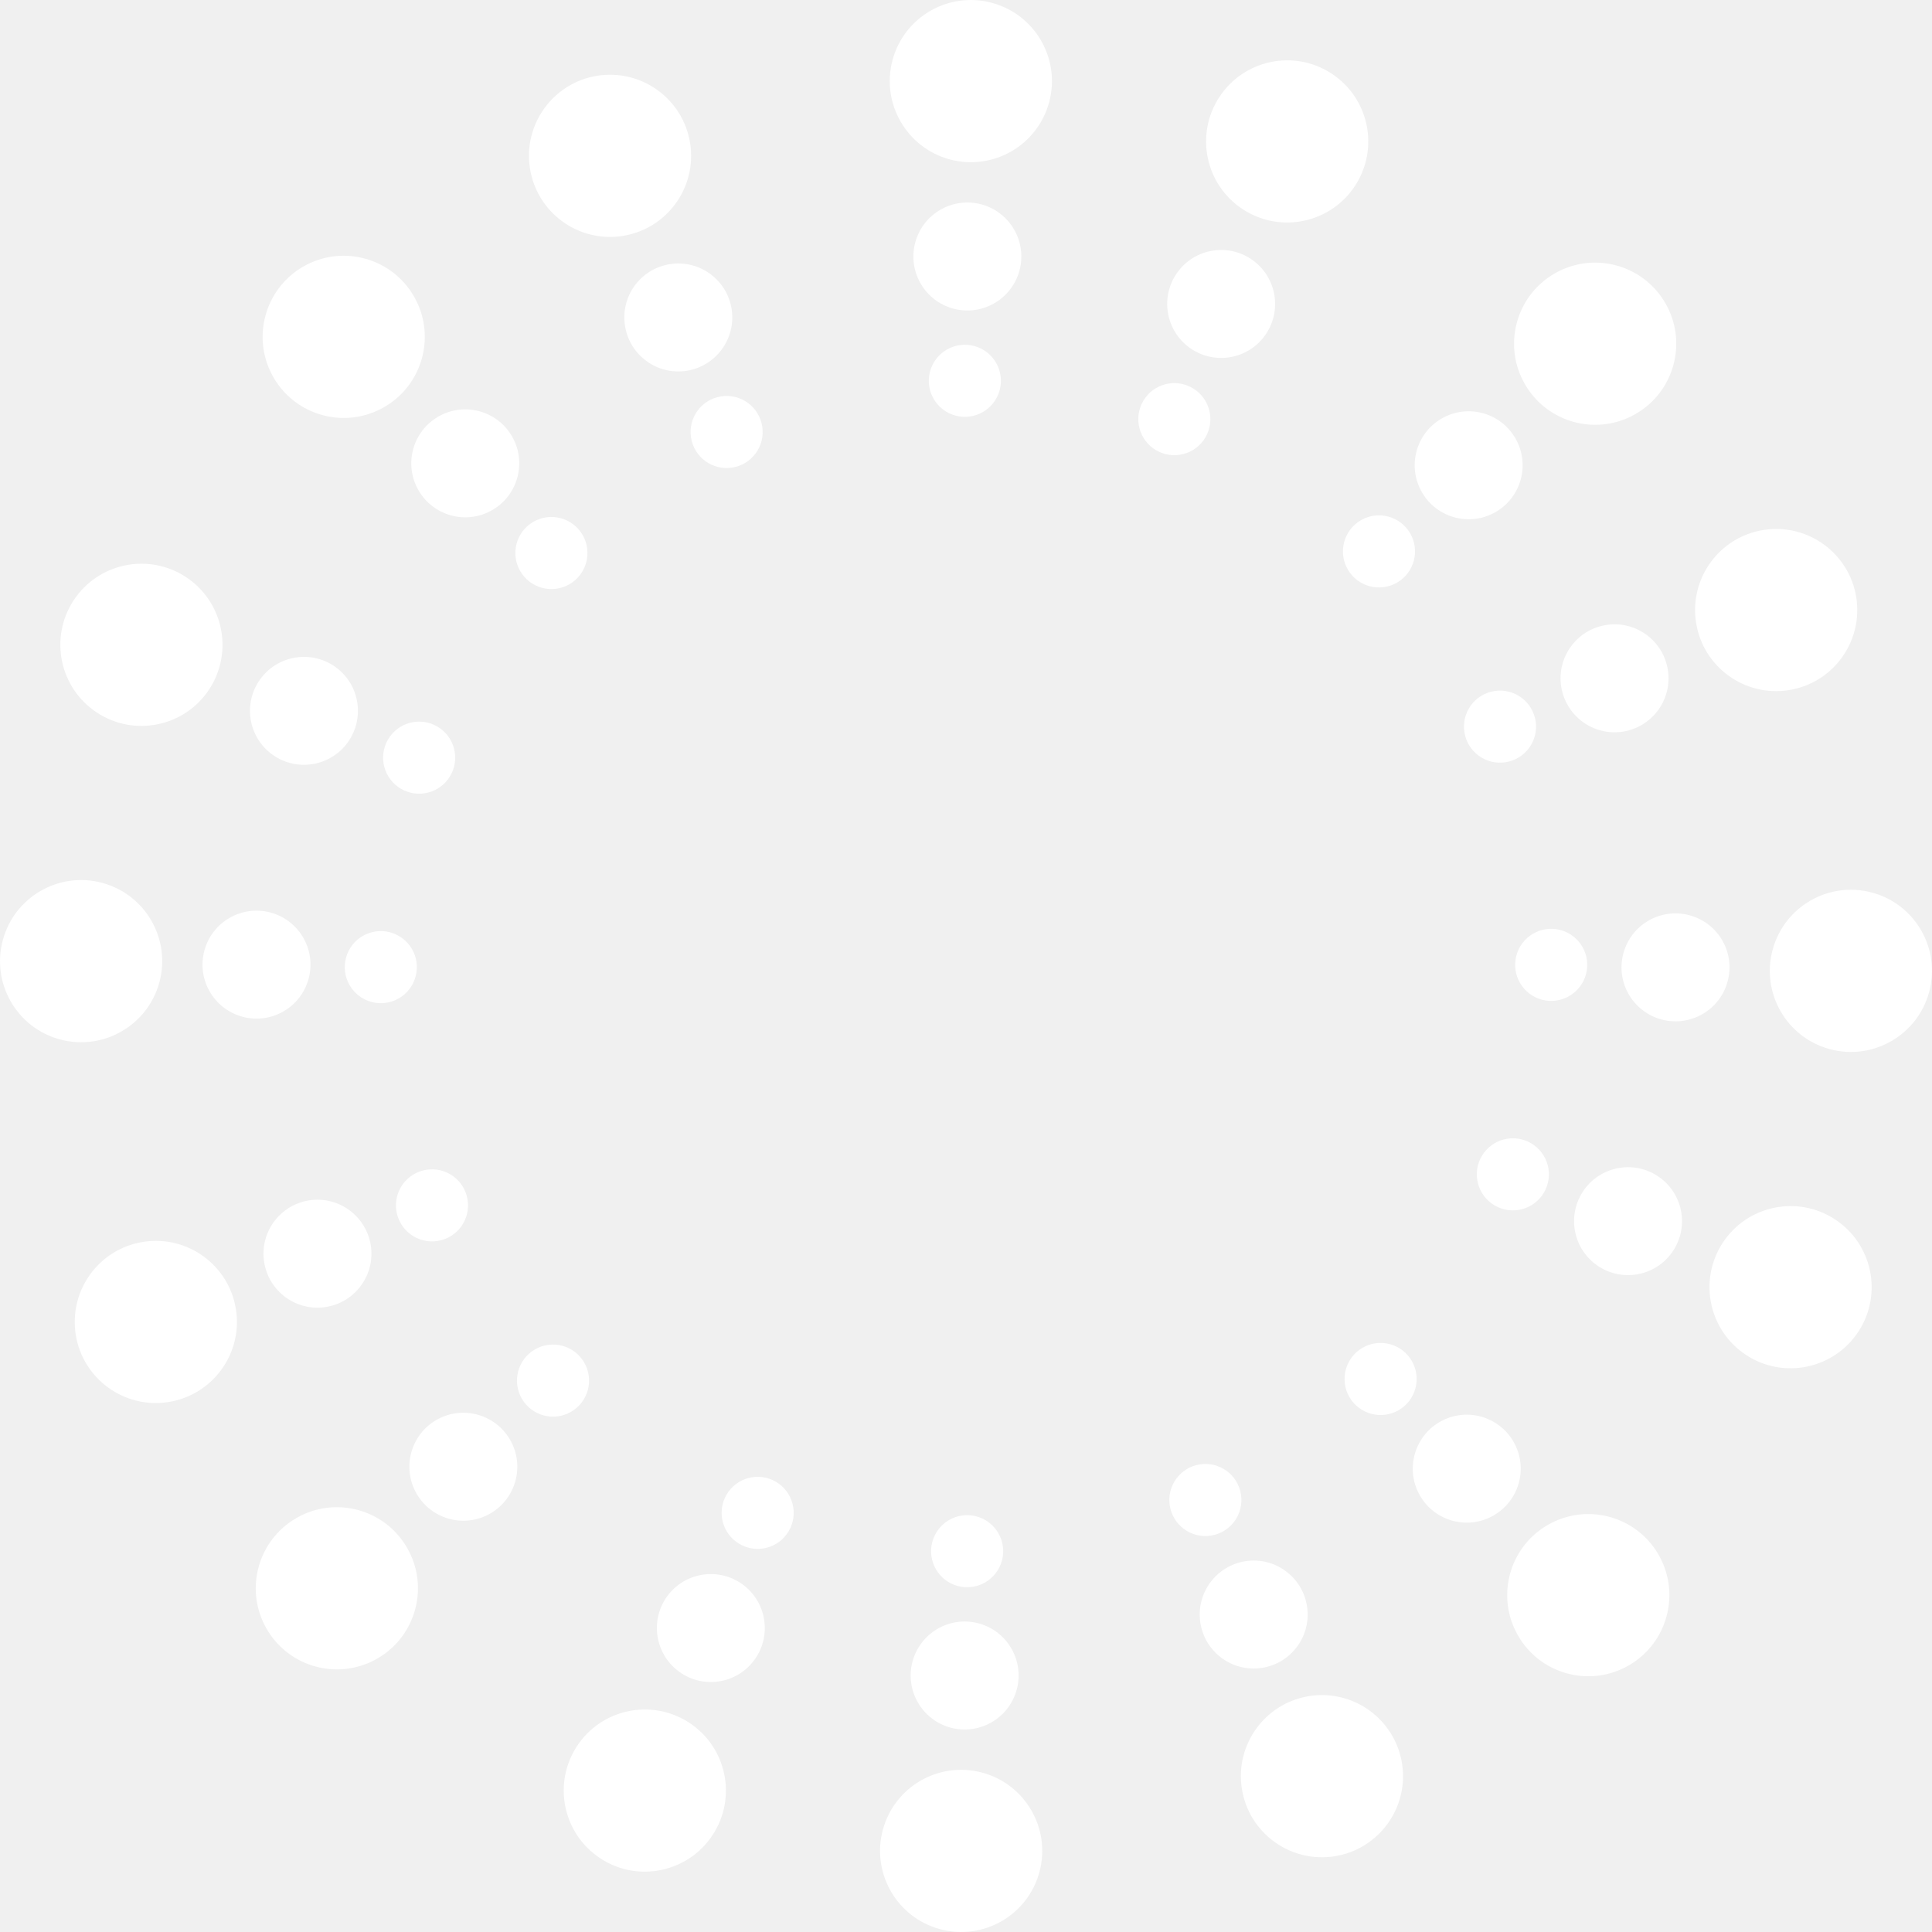
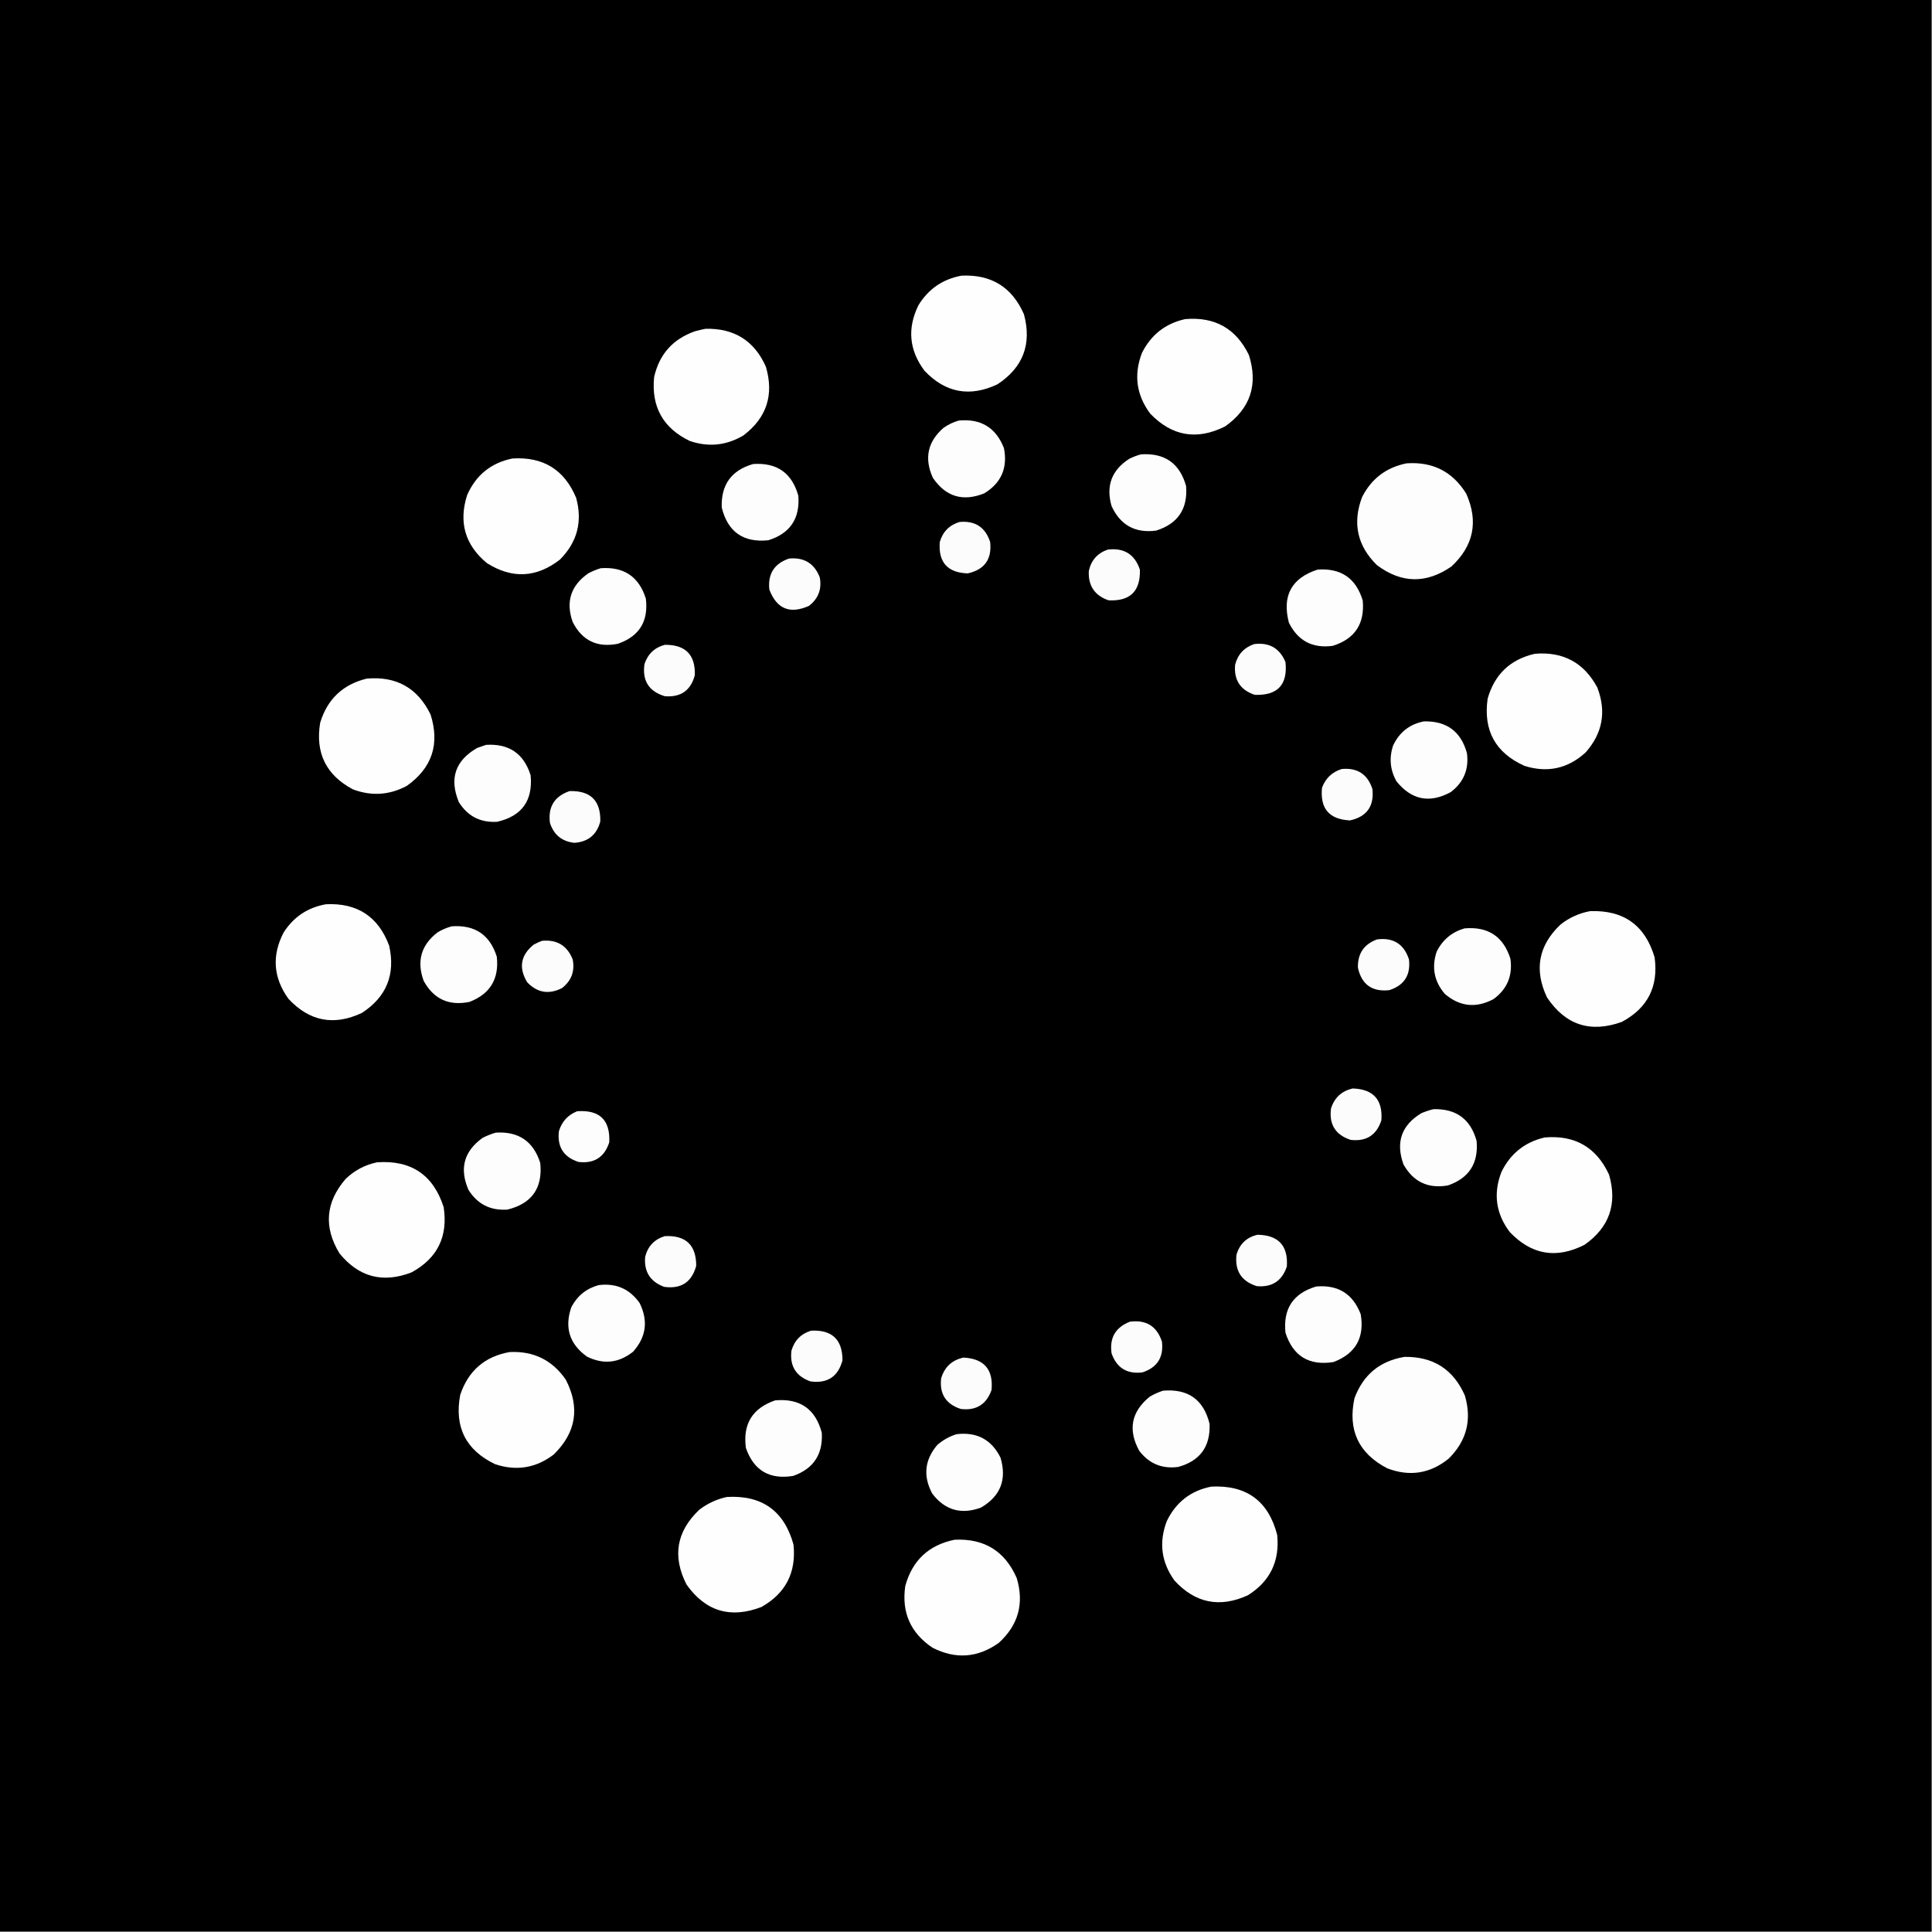
- <svg xmlns="http://www.w3.org/2000/svg" width="44" height="44" viewBox="0 0 44 44" fill="none">
-   <path d="M11.883 31.852C12.11 32.245 12.612 32.38 13.005 32.153C13.397 31.927 13.532 31.425 13.306 31.032C13.079 30.64 12.577 30.505 12.184 30.731C11.792 30.958 11.657 31.46 11.883 31.852Z" fill="white" />
-   <path d="M9.488 34.018C9.827 34.606 10.579 34.808 11.166 34.469C11.755 34.129 11.956 33.378 11.617 32.79C11.278 32.202 10.526 32 9.938 32.339C9.35 32.678 9.149 33.43 9.488 34.018Z" fill="white" />
-   <path d="M6.072 37.095C6.582 37.978 7.711 38.281 8.594 37.772C9.478 37.262 9.781 36.133 9.271 35.25C8.762 34.366 7.632 34.063 6.749 34.573C5.866 35.082 5.562 36.212 6.072 37.095Z" fill="white" />
-   <path d="M32.117 12.148C31.89 11.755 31.388 11.62 30.995 11.847C30.603 12.073 30.468 12.575 30.694 12.968C30.921 13.361 31.423 13.495 31.816 13.269C32.208 13.042 32.343 12.54 32.117 12.148Z" fill="white" />
-   <path d="M34.512 9.982C34.173 9.394 33.422 9.192 32.834 9.531C32.245 9.871 32.044 10.622 32.383 11.21C32.722 11.798 33.474 12 34.062 11.661C34.65 11.322 34.851 10.57 34.512 9.982Z" fill="white" />
-   <path d="M37.928 6.905C37.418 6.022 36.289 5.719 35.406 6.228C34.522 6.738 34.219 7.867 34.729 8.75C35.238 9.634 36.368 9.937 37.251 9.427C38.135 8.918 38.438 7.789 37.928 6.905Z" fill="white" />
-   <path d="M12.148 11.883C11.755 12.11 11.62 12.612 11.847 13.005C12.073 13.397 12.575 13.532 12.968 13.306C13.361 13.079 13.495 12.577 13.269 12.184C13.042 11.792 12.54 11.657 12.148 11.883Z" fill="white" />
-   <path d="M9.982 9.488C9.394 9.827 9.192 10.579 9.531 11.166C9.871 11.755 10.622 11.956 11.21 11.617C11.798 11.278 12 10.526 11.661 9.938C11.322 9.35 10.57 9.149 9.982 9.488Z" fill="white" />
-   <path d="M6.905 6.072C6.022 6.582 5.719 7.711 6.228 8.594C6.738 9.478 7.867 9.781 8.75 9.271C9.634 8.762 9.937 7.632 9.427 6.749C8.918 5.866 7.789 5.562 6.905 6.072Z" fill="white" />
-   <path d="M31.852 32.117C32.245 31.89 32.38 31.388 32.153 30.995C31.927 30.603 31.425 30.468 31.032 30.694C30.64 30.921 30.505 31.423 30.731 31.816C30.958 32.208 31.46 32.343 31.852 32.117Z" fill="white" />
-   <path d="M34.018 34.512C34.606 34.173 34.808 33.422 34.469 32.834C34.129 32.245 33.378 32.044 32.79 32.383C32.202 32.722 32 33.474 32.339 34.062C32.678 34.65 33.43 34.852 34.018 34.512Z" fill="white" />
-   <path d="M37.095 37.928C37.978 37.418 38.281 36.289 37.772 35.406C37.262 34.522 36.133 34.219 35.25 34.729C34.366 35.238 34.063 36.368 34.573 37.251C35.082 38.135 36.211 38.438 37.095 37.928Z" fill="white" />
-   <path d="M7.88 21.813C7.762 22.251 8.022 22.701 8.46 22.819C8.898 22.936 9.348 22.677 9.465 22.239C9.583 21.801 9.323 21.351 8.885 21.233C8.448 21.116 7.997 21.375 7.88 21.813Z" fill="white" />
-   <path d="M4.654 21.651C4.479 22.306 4.867 22.98 5.523 23.156C6.179 23.332 6.853 22.943 7.029 22.288C7.205 21.632 6.816 20.958 6.16 20.782C5.505 20.606 4.83 20.995 4.654 21.651Z" fill="white" />
-   <path d="M0.064 21.411C-0.201 22.396 0.383 23.409 1.368 23.673C2.353 23.937 3.366 23.353 3.631 22.368C3.895 21.383 3.311 20.37 2.326 20.106C1.341 19.842 0.328 20.426 0.064 21.411Z" fill="white" />
-   <path d="M36.12 22.187C36.238 21.749 35.978 21.299 35.54 21.181C35.102 21.064 34.652 21.323 34.535 21.761C34.417 22.199 34.677 22.649 35.114 22.767C35.552 22.884 36.003 22.625 36.12 22.187Z" fill="white" />
-   <path d="M39.346 22.349C39.522 21.694 39.133 21.02 38.477 20.844C37.821 20.668 37.147 21.057 36.971 21.712C36.795 22.368 37.184 23.042 37.84 23.218C38.495 23.394 39.17 23.005 39.346 22.349Z" fill="white" />
-   <path d="M43.936 22.589C44.201 21.604 43.617 20.591 42.632 20.327C41.647 20.063 40.634 20.647 40.37 21.632C40.105 22.617 40.689 23.63 41.674 23.894C42.659 24.158 43.672 23.574 43.936 22.589Z" fill="white" />
-   <path d="M22.187 7.88C21.749 7.762 21.299 8.022 21.181 8.46C21.064 8.898 21.323 9.348 21.761 9.465C22.199 9.583 22.649 9.323 22.767 8.885C22.884 8.448 22.625 7.997 22.187 7.88Z" fill="white" />
-   <path d="M22.349 4.654C21.694 4.479 21.02 4.867 20.844 5.523C20.668 6.179 21.057 6.853 21.712 7.029C22.368 7.205 23.042 6.816 23.218 6.16C23.394 5.505 23.005 4.83 22.349 4.654Z" fill="white" />
-   <path d="M22.589 0.064C21.604 -0.201 20.591 0.383 20.327 1.368C20.063 2.353 20.647 3.366 21.632 3.631C22.617 3.895 23.63 3.311 23.894 2.326C24.158 1.341 23.574 0.328 22.589 0.064Z" fill="white" />
-   <path d="M21.813 36.12C22.251 36.238 22.701 35.978 22.819 35.54C22.936 35.102 22.677 34.652 22.239 34.535C21.801 34.417 21.351 34.677 21.233 35.115C21.116 35.553 21.375 36.003 21.813 36.12Z" fill="white" />
-   <path d="M21.65 39.346C22.306 39.522 22.98 39.133 23.156 38.477C23.332 37.821 22.943 37.147 22.288 36.971C21.632 36.795 20.958 37.184 20.782 37.84C20.606 38.495 20.995 39.17 21.65 39.346Z" fill="white" />
-   <path d="M21.411 43.936C22.396 44.201 23.409 43.617 23.673 42.632C23.937 41.647 23.353 40.634 22.368 40.37C21.383 40.105 20.37 40.689 20.106 41.674C19.842 42.659 20.426 43.672 21.411 43.936Z" fill="white" />
-   <path d="M16.773 35.118C17.14 35.385 17.653 35.303 17.919 34.937C18.186 34.57 18.104 34.056 17.738 33.79C17.371 33.524 16.858 33.605 16.591 33.972C16.325 34.339 16.406 34.852 16.773 35.118Z" fill="white" />
-   <path d="M15.467 38.072C16.016 38.471 16.785 38.349 17.183 37.8C17.582 37.251 17.46 36.482 16.911 36.083C16.362 35.684 15.593 35.806 15.194 36.355C14.796 36.904 14.918 37.673 15.467 38.072Z" fill="white" />
-   <path d="M13.6 42.273C14.425 42.872 15.58 42.689 16.179 41.864C16.779 41.039 16.596 39.884 15.771 39.285C14.945 38.686 13.791 38.869 13.191 39.694C12.592 40.519 12.775 41.674 13.6 42.273Z" fill="white" />
-   <path d="M27.227 8.882C26.86 8.615 26.347 8.697 26.081 9.063C25.814 9.43 25.896 9.944 26.262 10.21C26.629 10.476 27.142 10.395 27.409 10.028C27.675 9.661 27.594 9.148 27.227 8.882Z" fill="white" />
-   <path d="M28.533 5.928C27.984 5.529 27.215 5.651 26.817 6.2C26.418 6.75 26.54 7.518 27.089 7.917C27.638 8.316 28.407 8.194 28.805 7.645C29.204 7.096 29.082 6.327 28.533 5.928Z" fill="white" />
-   <path d="M30.4 1.727C29.575 1.128 28.42 1.311 27.821 2.136C27.221 2.961 27.404 4.116 28.23 4.715C29.055 5.314 30.209 5.131 30.809 4.306C31.408 3.481 31.225 2.326 30.4 1.727Z" fill="white" />
-   <path d="M8.882 16.773C8.615 17.14 8.697 17.653 9.063 17.919C9.43 18.186 9.944 18.104 10.21 17.738C10.476 17.371 10.395 16.858 10.028 16.591C9.661 16.325 9.148 16.406 8.882 16.773Z" fill="white" />
-   <path d="M5.928 15.467C5.529 16.016 5.651 16.785 6.2 17.183C6.75 17.582 7.518 17.46 7.917 16.911C8.316 16.362 8.194 15.593 7.645 15.194C7.096 14.796 6.327 14.918 5.928 15.467Z" fill="white" />
-   <path d="M1.727 13.6C1.128 14.425 1.311 15.58 2.136 16.179C2.961 16.779 4.116 16.596 4.715 15.771C5.314 14.945 5.131 13.791 4.306 13.191C3.481 12.592 2.326 12.775 1.727 13.6Z" fill="white" />
-   <path d="M35.118 27.227C35.385 26.86 35.303 26.347 34.937 26.081C34.57 25.814 34.056 25.896 33.79 26.262C33.524 26.629 33.605 27.142 33.972 27.409C34.339 27.675 34.852 27.594 35.118 27.227Z" fill="white" />
-   <path d="M38.072 28.533C38.471 27.984 38.349 27.215 37.8 26.817C37.251 26.418 36.482 26.54 36.083 27.089C35.684 27.638 35.806 28.407 36.355 28.805C36.904 29.204 37.673 29.082 38.072 28.533Z" fill="white" />
-   <path d="M42.273 30.4C42.872 29.575 42.689 28.42 41.864 27.821C41.039 27.221 39.884 27.404 39.285 28.23C38.686 29.055 38.869 30.209 39.694 30.809C40.519 31.408 41.674 31.225 42.273 30.4Z" fill="white" />
-   <path d="M9.028 27.58C9.099 28.028 9.519 28.333 9.967 28.262C10.415 28.191 10.72 27.771 10.649 27.323C10.578 26.875 10.158 26.57 9.71 26.641C9.262 26.712 8.957 27.132 9.028 27.58Z" fill="white" />
-   <path d="M6.016 28.745C6.122 29.415 6.752 29.873 7.422 29.766C8.093 29.66 8.55 29.03 8.444 28.36C8.337 27.689 7.708 27.232 7.037 27.338C6.367 27.445 5.909 28.074 6.016 28.745Z" fill="white" />
-   <path d="M1.725 30.396C1.885 31.403 2.831 32.09 3.838 31.93C4.845 31.77 5.533 30.825 5.373 29.817C5.213 28.81 4.267 28.123 3.26 28.283C2.253 28.442 1.566 29.388 1.725 30.396Z" fill="white" />
-   <path d="M34.972 16.42C34.901 15.972 34.481 15.667 34.033 15.738C33.585 15.809 33.28 16.229 33.351 16.677C33.422 17.125 33.842 17.43 34.29 17.359C34.738 17.288 35.043 16.868 34.972 16.42Z" fill="white" />
-   <path d="M37.984 15.255C37.878 14.585 37.248 14.127 36.578 14.234C35.907 14.34 35.45 14.97 35.556 15.64C35.663 16.311 36.292 16.768 36.963 16.662C37.633 16.555 38.091 15.926 37.984 15.255Z" fill="white" />
-   <path d="M42.275 13.604C42.115 12.597 41.169 11.91 40.162 12.07C39.155 12.229 38.468 13.175 38.627 14.183C38.787 15.19 39.733 15.877 40.74 15.717C41.747 15.558 42.434 14.612 42.275 13.604Z" fill="white" />
-   <path d="M16.42 9.028C15.972 9.099 15.667 9.519 15.738 9.967C15.809 10.415 16.229 10.72 16.677 10.649C17.125 10.578 17.43 10.158 17.359 9.71C17.288 9.262 16.868 8.957 16.42 9.028Z" fill="white" />
-   <path d="M15.255 6.016C14.585 6.122 14.127 6.752 14.234 7.422C14.34 8.093 14.97 8.55 15.64 8.444C16.311 8.337 16.768 7.708 16.662 7.037C16.555 6.367 15.926 5.909 15.255 6.016Z" fill="white" />
-   <path d="M13.604 1.725C12.597 1.885 11.91 2.831 12.07 3.838C12.229 4.845 13.175 5.533 14.183 5.373C15.19 5.213 15.877 4.267 15.717 3.26C15.558 2.253 14.612 1.566 13.604 1.725Z" fill="white" />
-   <path d="M27.58 34.972C28.028 34.901 28.333 34.481 28.262 34.033C28.191 33.585 27.771 33.28 27.323 33.351C26.875 33.422 26.57 33.842 26.641 34.29C26.712 34.738 27.132 35.043 27.58 34.972Z" fill="white" />
-   <path d="M28.745 37.984C29.415 37.878 29.873 37.248 29.766 36.578C29.66 35.907 29.03 35.45 28.36 35.556C27.689 35.663 27.232 36.292 27.338 36.963C27.445 37.633 28.074 38.091 28.745 37.984Z" fill="white" />
-   <path d="M30.396 42.275C31.403 42.115 32.09 41.169 31.93 40.162C31.77 39.155 30.825 38.468 29.817 38.627C28.81 38.787 28.123 39.733 28.283 40.74C28.442 41.747 29.388 42.434 30.396 42.275Z" fill="white" />
+ <svg xmlns="http://www.w3.org/2000/svg" version="1.1" width="2800px" height="2800px" style="shape-rendering:geometricPrecision; text-rendering:geometricPrecision; image-rendering:optimizeQuality; fill-rule:evenodd; clip-rule:evenodd">
+   <g>
+     <path style="opacity:1" fill="#000000" d="M -0.5,-0.5 C 932.833,-0.5 1866.17,-0.5 2799.5,-0.5C 2799.5,932.833 2799.5,1866.17 2799.5,2799.5C 1866.17,2799.5 932.833,2799.5 -0.5,2799.5C -0.5,1866.17 -0.5,932.833 -0.5,-0.5 Z" />
+   </g>
+   <g>
+     <path style="opacity:1" fill="#fefefe" d="M 1393.5,399.5 C 1436.62,397.466 1466.79,416.133 1484,455.5C 1495.58,498.753 1482.74,532.587 1445.5,557C 1405.53,575.868 1370.36,569.368 1340,537.5C 1317.6,507.695 1314.6,476.029 1331,442.5C 1345.48,418.837 1366.32,404.503 1393.5,399.5 Z" />
+   </g>
+   <g>
+     <path style="opacity:1" fill="#fefefe" d="M 1717.5,462.5 C 1760.49,458.734 1791.32,476.067 1810,514.5C 1823.65,557.546 1812.15,592.046 1775.5,618C 1734.71,638.453 1698.55,632.286 1667,599.5C 1646.88,572.459 1642.88,543.125 1655,511.5C 1668.16,485.194 1688.99,468.861 1717.5,462.5 Z" />
+   </g>
+   <g>
+     <path style="opacity:1" fill="#fefefe" d="M 1022.5,476.5 C 1064.08,475.519 1093.25,493.853 1110,531.5C 1121.96,572.289 1111.13,605.456 1077.5,631C 1052.77,645.729 1026.77,648.396 999.5,639C 960.897,620.308 943.73,589.475 948,546.5C 955.5,513.331 975.334,491.165 1007.5,480C 1012.6,478.64 1017.6,477.474 1022.5,476.5 Z" />
+   </g>
+   <g>
+     <path style="opacity:1" fill="#fdfdfd" d="M 1389.5,609.5 C 1421.58,606.443 1443.42,619.776 1455,649.5C 1460.6,678.116 1451.1,699.95 1426.5,715C 1395.43,727.417 1370.6,719.917 1352,692.5C 1339.17,664.316 1344.33,640.149 1367.5,620C 1374.32,615.237 1381.65,611.737 1389.5,609.5 Z" />
+   </g>
+   <g>
+     <path style="opacity:1" fill="#fdfdfd" d="M 1653.5,658.5 C 1687.94,656.138 1709.78,671.472 1719,704.5C 1721.54,737.601 1707.04,759.101 1675.5,769C 1645.23,772.953 1623.73,761.12 1611,733.5C 1602.55,704.254 1611.05,681.421 1636.5,665C 1642.05,662.21 1647.72,660.043 1653.5,658.5 Z" />
+   </g>
+   <g>
+     <path style="opacity:1" fill="#fefefe" d="M 742.5,664.5 C 787.056,661.607 817.889,680.607 835,721.5C 844.438,755.916 836.605,785.749 811.5,811C 777.315,837.524 741.981,839.191 705.5,816C 673.963,789.707 664.463,756.874 677,717.5C 689.796,688.525 711.63,670.859 742.5,664.5 Z" />
+   </g>
+   <g>
+     <path style="opacity:1" fill="#fdfdfd" d="M 2038.5,671.5 C 2076.4,668.864 2105.23,683.531 2125,715.5C 2142.94,755.826 2135.77,790.992 2103.5,821C 2067.01,846.272 2031.01,845.606 1995.5,819C 1967.01,790.892 1959.84,758.059 1974,720.5C 1987.63,693.694 2009.13,677.361 2038.5,671.5 Z" />
+   </g>
+   <g>
+     <path style="opacity:1" fill="#fdfdfd" d="M 1091.5,672.5 C 1125.93,670.124 1147.77,685.457 1157,718.5C 1159.54,751.609 1145.04,773.109 1113.5,783C 1077.18,786.663 1054.68,770.83 1046,735.5C 1044.84,702.519 1060.01,681.519 1091.5,672.5 Z" />
+   </g>
+   <g>
+     <path style="opacity:1" fill="#fcfcfc" d="M 1390.5,756.5 C 1413.19,754.384 1428.02,764.05 1435,785.5C 1437.74,810.422 1426.9,825.589 1402.5,831C 1373.19,830.016 1359.69,814.849 1362,785.5C 1366.32,770.677 1375.82,761.011 1390.5,756.5 Z" />
+   </g>
+   <g>
+     <path style="opacity:1" fill="#fcfcfc" d="M 1605.5,796.5 C 1629,793.655 1644.5,803.322 1652,825.5C 1652.97,856.859 1637.81,871.692 1606.5,870C 1586.42,863.017 1576.92,848.85 1578,827.5C 1581.38,811.959 1590.54,801.626 1605.5,796.5 Z" />
+   </g>
+   <g>
+     <path style="opacity:1" fill="#fcfcfc" d="M 1143.5,809.5 C 1165.2,807.423 1180.03,816.423 1188,836.5C 1191.31,853.568 1186.15,867.401 1172.5,878C 1144.91,890.451 1125.75,882.617 1115,854.5C 1112.57,831.794 1122.07,816.794 1143.5,809.5 Z" />
+   </g>
+   <g>
+     <path style="opacity:1" fill="#fdfdfd" d="M 870.5,823.5 C 904.137,821.019 925.97,835.686 936,867.5C 940.027,900.421 926.527,922.255 895.5,933C 865.564,938.947 843.731,928.447 830,901.5C 819.646,872.231 827.146,848.731 852.5,831C 858.374,827.883 864.374,825.383 870.5,823.5 Z" />
+   </g>
+   <g>
+     <path style="opacity:1" fill="#fdfdfd" d="M 1909.5,825.5 C 1943.48,823.058 1965.31,838.058 1975,870.5C 1977.98,904.153 1963.48,925.986 1931.5,936C 1902.22,939.944 1881.05,928.778 1868,902.5C 1857.79,863.564 1871.63,837.897 1909.5,825.5 Z" />
+   </g>
+   <g>
+     <path style="opacity:1" fill="#fcfcfc" d="M 1817.5,933.5 C 1839.41,930.697 1854.58,939.363 1863,959.5C 1866.43,992.407 1851.59,1008.24 1818.5,1007C 1797.62,1000.09 1788.12,985.592 1790,963.5C 1793.81,948.522 1802.98,938.522 1817.5,933.5 Z" />
+   </g>
+   <g>
+     <path style="opacity:1" fill="#fcfcfc" d="M 963.5,934.5 C 993.386,934.218 1007.89,948.884 1007,978.5C 1001.11,1000.7 986.609,1010.87 963.5,1009C 940.427,1002.04 930.594,986.541 934,962.5C 938.883,947.779 948.717,938.446 963.5,934.5 Z" />
+   </g>
+   <g>
+     <path style="opacity:1" fill="#fefefe" d="M 2224.5,947.5 C 2265.58,944.115 2295.74,960.449 2315,996.5C 2328.31,1031.33 2322.64,1062.66 2298,1090.5C 2272.33,1113.94 2242.83,1120.44 2209.5,1110C 2167.29,1091.1 2149.46,1058.6 2156,1012.5C 2166.07,977.26 2188.9,955.593 2224.5,947.5 Z" />
+   </g>
+   <g>
+     <path style="opacity:1" fill="#fefefe" d="M 531.5,983.5 C 574.451,979.716 605.285,997.049 624,1035.5C 637.651,1078.55 626.151,1113.05 589.5,1139C 564.274,1152.42 538.274,1154.08 511.5,1144C 472.607,1123.38 456.774,1091.21 464,1047.5C 474.394,1013.27 496.894,991.936 531.5,983.5 Z" />
+   </g>
+   <g>
+     <path style="opacity:1" fill="#fdfdfd" d="M 2063.5,1045.5 C 2096.45,1044.65 2117.29,1059.98 2126,1091.5C 2129.07,1114.97 2121.24,1133.8 2102.5,1148C 2071.97,1164.61 2045.81,1159.44 2024,1132.5C 2014.64,1115.98 2012.97,1098.64 2019,1080.5C 2028.01,1061.27 2042.84,1049.6 2063.5,1045.5 Z" />
+   </g>
+   <g>
+     <path style="opacity:1" fill="#fdfdfd" d="M 704.5,1079.5 C 737.584,1077.45 759.084,1092.11 769,1123.5C 772.522,1160.29 756.356,1182.79 720.5,1191C 696.282,1192.47 677.782,1182.97 665,1162.5C 650.904,1128.45 659.738,1102.29 691.5,1084C 695.98,1082.56 700.313,1081.06 704.5,1079.5 Z" />
+   </g>
+   <g>
+     <path style="opacity:1" fill="#fcfcfc" d="M 1944.5,1114.5 C 1967.19,1112.38 1982.02,1122.05 1989,1143.5C 1991.72,1168.44 1980.89,1183.6 1956.5,1189C 1926.35,1187.59 1912.85,1171.76 1916,1141.5C 1921.21,1127.79 1930.71,1118.79 1944.5,1114.5 Z" />
+   </g>
+   <g>
+     <path style="opacity:1" fill="#fcfcfc" d="M 825.5,1146.5 C 855.859,1145.69 870.693,1160.36 870,1190.5C 864.964,1209.69 852.464,1220.02 832.5,1221.5C 814.361,1219.52 802.527,1209.85 797,1192.5C 794.071,1169.34 803.571,1154.01 825.5,1146.5 Z" />
+   </g>
+   <g>
+     <path style="opacity:1" fill="#fefefe" d="M 472.5,1310.5 C 517.731,1308.35 548.231,1328.35 564,1370.5C 573.355,1412.27 560.188,1444.77 524.5,1468C 483.906,1487.08 448.406,1480.25 418,1447.5C 396.049,1417 393.716,1385 411,1351.5C 425.536,1328.78 446.036,1315.12 472.5,1310.5 Z" />
+   </g>
+   <g>
+     <path style="opacity:1" fill="#fefefe" d="M 2304.5,1320.5 C 2353.11,1318.7 2384.28,1341.04 2398,1387.5C 2403.77,1429.8 2387.94,1460.96 2350.5,1481C 2304.95,1497.41 2268.78,1485.58 2242,1445.5C 2223.14,1405.49 2229.64,1370.32 2261.5,1340C 2274.28,1329.91 2288.61,1323.41 2304.5,1320.5 Z" />
+   </g>
+   <g>
+     <path style="opacity:1" fill="#fdfdfd" d="M 654.5,1342.5 C 688.132,1340.01 709.965,1354.68 720,1386.5C 723.538,1418.62 710.371,1440.45 680.5,1452C 650.646,1458.15 628.479,1447.98 614,1421.5C 603.548,1392.79 610.381,1369.29 634.5,1351C 640.934,1347.27 647.601,1344.44 654.5,1342.5 Z" />
+   </g>
+   <g>
+     <path style="opacity:1" fill="#fdfdfd" d="M 2122.5,1345.5 C 2156.61,1342.49 2178.78,1357.15 2189,1389.5C 2192.47,1414.04 2184.3,1433.54 2164.5,1448C 2139.16,1461.46 2115.66,1458.96 2094,1440.5C 2078.6,1422.51 2074.6,1402.18 2082,1379.5C 2090.52,1362.15 2104.02,1350.81 2122.5,1345.5 Z" />
+   </g>
+   <g>
+     <path style="opacity:1" fill="#fcfcfc" d="M 1995.5,1361.5 C 2019.14,1358.34 2034.64,1368 2042,1390.5C 2044.59,1413.21 2035.09,1428.05 2013.5,1435C 1988.59,1437.75 1973.42,1426.91 1968,1402.5C 1967.47,1382.22 1976.64,1368.55 1995.5,1361.5 Z" />
+   </g>
+   <g>
+     <path style="opacity:1" fill="#fcfcfc" d="M 785.5,1363.5 C 807.176,1361.41 822.009,1370.41 830,1390.5C 833.314,1407.56 828.148,1421.4 814.5,1432C 795.432,1441.68 778.599,1438.85 764,1423.5C 751.359,1402.52 754.525,1384.35 773.5,1369C 777.475,1366.85 781.475,1365.02 785.5,1363.5 Z" />
+   </g>
+   <g>
+     <path style="opacity:1" fill="#fcfcfc" d="M 1960.5,1577.5 C 1990.33,1578.49 2004.16,1593.83 2002,1623.5C 1995.02,1645.13 1980.19,1654.63 1957.5,1652C 1935.47,1644.79 1925.97,1629.62 1929,1606.5C 1933.99,1590.77 1944.49,1581.1 1960.5,1577.5 Z" />
+   </g>
+   <g>
+     <path style="opacity:1" fill="#fdfdfd" d="M 2077.5,1607.5 C 2110.46,1606.65 2131.29,1621.99 2140,1653.5C 2142.88,1685.93 2129.05,1707.43 2098.5,1718C 2069.74,1723.04 2048.24,1712.87 2034,1687.5C 2022.42,1655.24 2031.25,1630.4 2060.5,1613C 2066.15,1610.72 2071.81,1608.88 2077.5,1607.5 Z" />
+   </g>
+   <g>
+     <path style="opacity:1" fill="#fdfdfd" d="M 836.5,1610.5 C 869.028,1608.2 884.528,1623.2 883,1655.5C 876.03,1677.12 861.196,1686.62 838.5,1684C 816.891,1677.04 807.391,1662.2 810,1639.5C 814.185,1625.49 823.018,1615.82 836.5,1610.5 Z" />
+   </g>
+   <g>
+     <path style="opacity:1" fill="#fdfdfd" d="M 718.5,1641.5 C 751.584,1639.45 773.084,1654.11 783,1685.5C 786.652,1721.83 770.818,1744.33 735.5,1753C 710.885,1754.78 692.051,1745.28 679,1724.5C 665.5,1693.68 672.333,1668.52 699.5,1649C 705.722,1645.88 712.056,1643.38 718.5,1641.5 Z" />
+   </g>
+   <g>
+     <path style="opacity:1" fill="#fefefe" d="M 2238.5,1648.5 C 2282.5,1644.74 2313.67,1662.74 2332,1702.5C 2344.2,1744.92 2332.36,1778.75 2296.5,1804C 2255.64,1824.85 2219.47,1818.69 2188,1785.5C 2167.9,1758.81 2163.9,1729.81 2176,1698.5C 2189,1671.93 2209.83,1655.26 2238.5,1648.5 Z" />
+   </g>
+   <g>
+     <path style="opacity:1" fill="#fefefe" d="M 546.5,1684.5 C 595.837,1681.05 628.004,1702.71 643,1749.5C 649.478,1792.04 633.978,1823.54 596.5,1844C 554.882,1860.12 520.048,1850.95 492,1816.5C 468.826,1778.29 471.826,1742.29 501,1708.5C 513.908,1696.13 529.075,1688.13 546.5,1684.5 Z" />
+   </g>
+   <g>
+     <path style="opacity:1" fill="#fcfcfc" d="M 1822.5,1789.5 C 1852.82,1789.98 1866.98,1805.31 1865,1835.5C 1858.04,1856.4 1843.54,1865.9 1821.5,1864C 1799.24,1857 1789.41,1841.84 1792,1818.5C 1796.54,1802.79 1806.71,1793.12 1822.5,1789.5 Z" />
+   </g>
+   <g>
+     <path style="opacity:1" fill="#fcfcfc" d="M 963.5,1791.5 C 993.834,1790 1009,1804.34 1009,1834.5C 1002.56,1858.25 987.058,1868.42 962.5,1865C 942.326,1857.49 933.159,1842.99 935,1821.5C 938.945,1806.06 948.445,1796.06 963.5,1791.5 Z" />
+   </g>
+   <g>
+     <path style="opacity:1" fill="#fdfdfd" d="M 867.5,1862.5 C 892.723,1859.28 912.556,1867.95 927,1888.5C 939.702,1914.26 936.536,1937.76 917.5,1959C 896.682,1975.56 874.349,1977.89 850.5,1966C 825.333,1947.86 817.833,1924.02 828,1894.5C 836.573,1878.09 849.74,1867.42 867.5,1862.5 Z" />
+   </g>
+   <g>
+     <path style="opacity:1" fill="#fdfdfd" d="M 1907.5,1864.5 C 1939.16,1861.73 1960.66,1875.07 1972,1904.5C 1977.85,1938.65 1964.68,1961.81 1932.5,1974C 1897.09,1979.56 1873.93,1965.39 1863,1931.5C 1859.39,1896.67 1874.23,1874.34 1907.5,1864.5 Z" />
+   </g>
+   <g>
+     <path style="opacity:1" fill="#fcfcfc" d="M 1637.5,1915.5 C 1661.18,1912.39 1676.68,1922.06 1684,1944.5C 1686.59,1967.21 1677.09,1982.05 1655.5,1989C 1633.28,1991.65 1618.45,1982.48 1611,1961.5C 1607.71,1939.08 1616.54,1923.74 1637.5,1915.5 Z" />
+   </g>
+   <g>
+     <path style="opacity:1" fill="#fcfcfc" d="M 1175.5,1928.5 C 1205.81,1926.98 1220.98,1941.32 1221,1971.5C 1214.55,1995.26 1199.05,2005.43 1174.5,2002C 1153.53,1994.58 1144.36,1979.74 1147,1957.5C 1151.35,1942.65 1160.85,1932.98 1175.5,1928.5 Z" />
+   </g>
+   <g>
+     <path style="opacity:1" fill="#fefefe" d="M 738.5,1959.5 C 773.259,1957.8 800.425,1971.13 820,1999.5C 840.832,2040.01 834.999,2076.17 802.5,2108C 776.748,2127.63 748.415,2132.3 717.5,2122C 675.042,2101.58 658.208,2068.08 667,2021.5C 678.688,1986.63 702.522,1965.97 738.5,1959.5 Z" />
+   </g>
+   <g>
+     <path style="opacity:1" fill="#fdfdfd" d="M 2035.5,1966.5 C 2077.18,1965.91 2106.35,1984.58 2123,2022.5C 2133.39,2057.76 2125.56,2088.26 2099.5,2114C 2072.59,2135.74 2042.92,2140.41 2010.5,2128C 1968.93,2106.36 1953.1,2072.52 1963,2026.5C 1975.58,1992.41 1999.75,1972.41 2035.5,1966.5 Z" />
+   </g>
+   <g>
+     <path style="opacity:1" fill="#fcfcfc" d="M 1396.5,1967.5 C 1426.32,1969.16 1439.82,1984.82 1437,2014.5C 1429.55,2035.48 1414.72,2044.65 1392.5,2042C 1370.85,2035 1361.35,2020.17 1364,1997.5C 1369.01,1980.98 1379.84,1970.98 1396.5,1967.5 Z" />
+   </g>
+   <g>
+     <path style="opacity:1" fill="#fdfdfd" d="M 1685.5,2015.5 C 1721.83,2012.37 1744.33,2028.37 1753,2063.5C 1754.35,2096.47 1739.18,2117.31 1707.5,2126C 1684.05,2129.08 1665.21,2121.24 1651,2102.5C 1634.39,2071.97 1639.56,2045.81 1666.5,2024C 1672.62,2020.47 1678.95,2017.64 1685.5,2015.5 Z" />
+   </g>
+   <g>
+     <path style="opacity:1" fill="#fdfdfd" d="M 1123.5,2029.5 C 1159.35,2026.32 1181.85,2041.99 1191,2076.5C 1192.75,2107.86 1178.92,2128.69 1149.5,2139C 1115.22,2144.62 1092.39,2131.12 1081,2098.5C 1076.35,2063.78 1090.52,2040.78 1123.5,2029.5 Z" />
+   </g>
+   <g>
+     <path style="opacity:1" fill="#fdfdfd" d="M 1386.5,2078.5 C 1415.83,2075.07 1437,2086.41 1450,2112.5C 1459.47,2144.35 1449.97,2168.52 1421.5,2185C 1392.79,2195.45 1369.29,2188.62 1351,2164.5C 1337.54,2139.16 1340.04,2115.66 1358.5,2094C 1366.81,2086.82 1376.15,2081.65 1386.5,2078.5 Z" />
+   </g>
+   <g>
+     <path style="opacity:1" fill="#fefefe" d="M 1755.5,2154.5 C 1806.46,2151.98 1838.29,2175.32 1851,2224.5C 1854.86,2262.6 1840.7,2291.77 1808.5,2312C 1767.69,2330.61 1732.19,2323.44 1702,2290.5C 1682.97,2263.86 1679.3,2235.19 1691,2204.5C 1704.25,2177.07 1725.75,2160.41 1755.5,2154.5 Z" />
+   </g>
+   <g>
+     <path style="opacity:1" fill="#fefefe" d="M 1053.5,2169.5 C 1104.35,2166.65 1136.52,2189.65 1150,2238.5C 1154.18,2278.97 1138.68,2309.14 1103.5,2329C 1058.7,2346.17 1022.53,2335.34 995,2296.5C 974.147,2255.64 980.313,2219.47 1013.5,2188C 1025.53,2178.82 1038.86,2172.65 1053.5,2169.5 Z" />
+   </g>
+   <g>
+     <path style="opacity:1" fill="#fefefe" d="M 1383.5,2231.5 C 1426.42,2229.44 1456.42,2247.94 1473.5,2287C 1484.54,2323.83 1475.87,2355.17 1447.5,2381C 1416.98,2402.73 1384.98,2405.06 1351.5,2388C 1319.57,2366.58 1306.4,2336.74 1312,2298.5C 1322.19,2261.47 1346.03,2239.14 1383.5,2231.5 Z" />
+   </g>
</svg>
